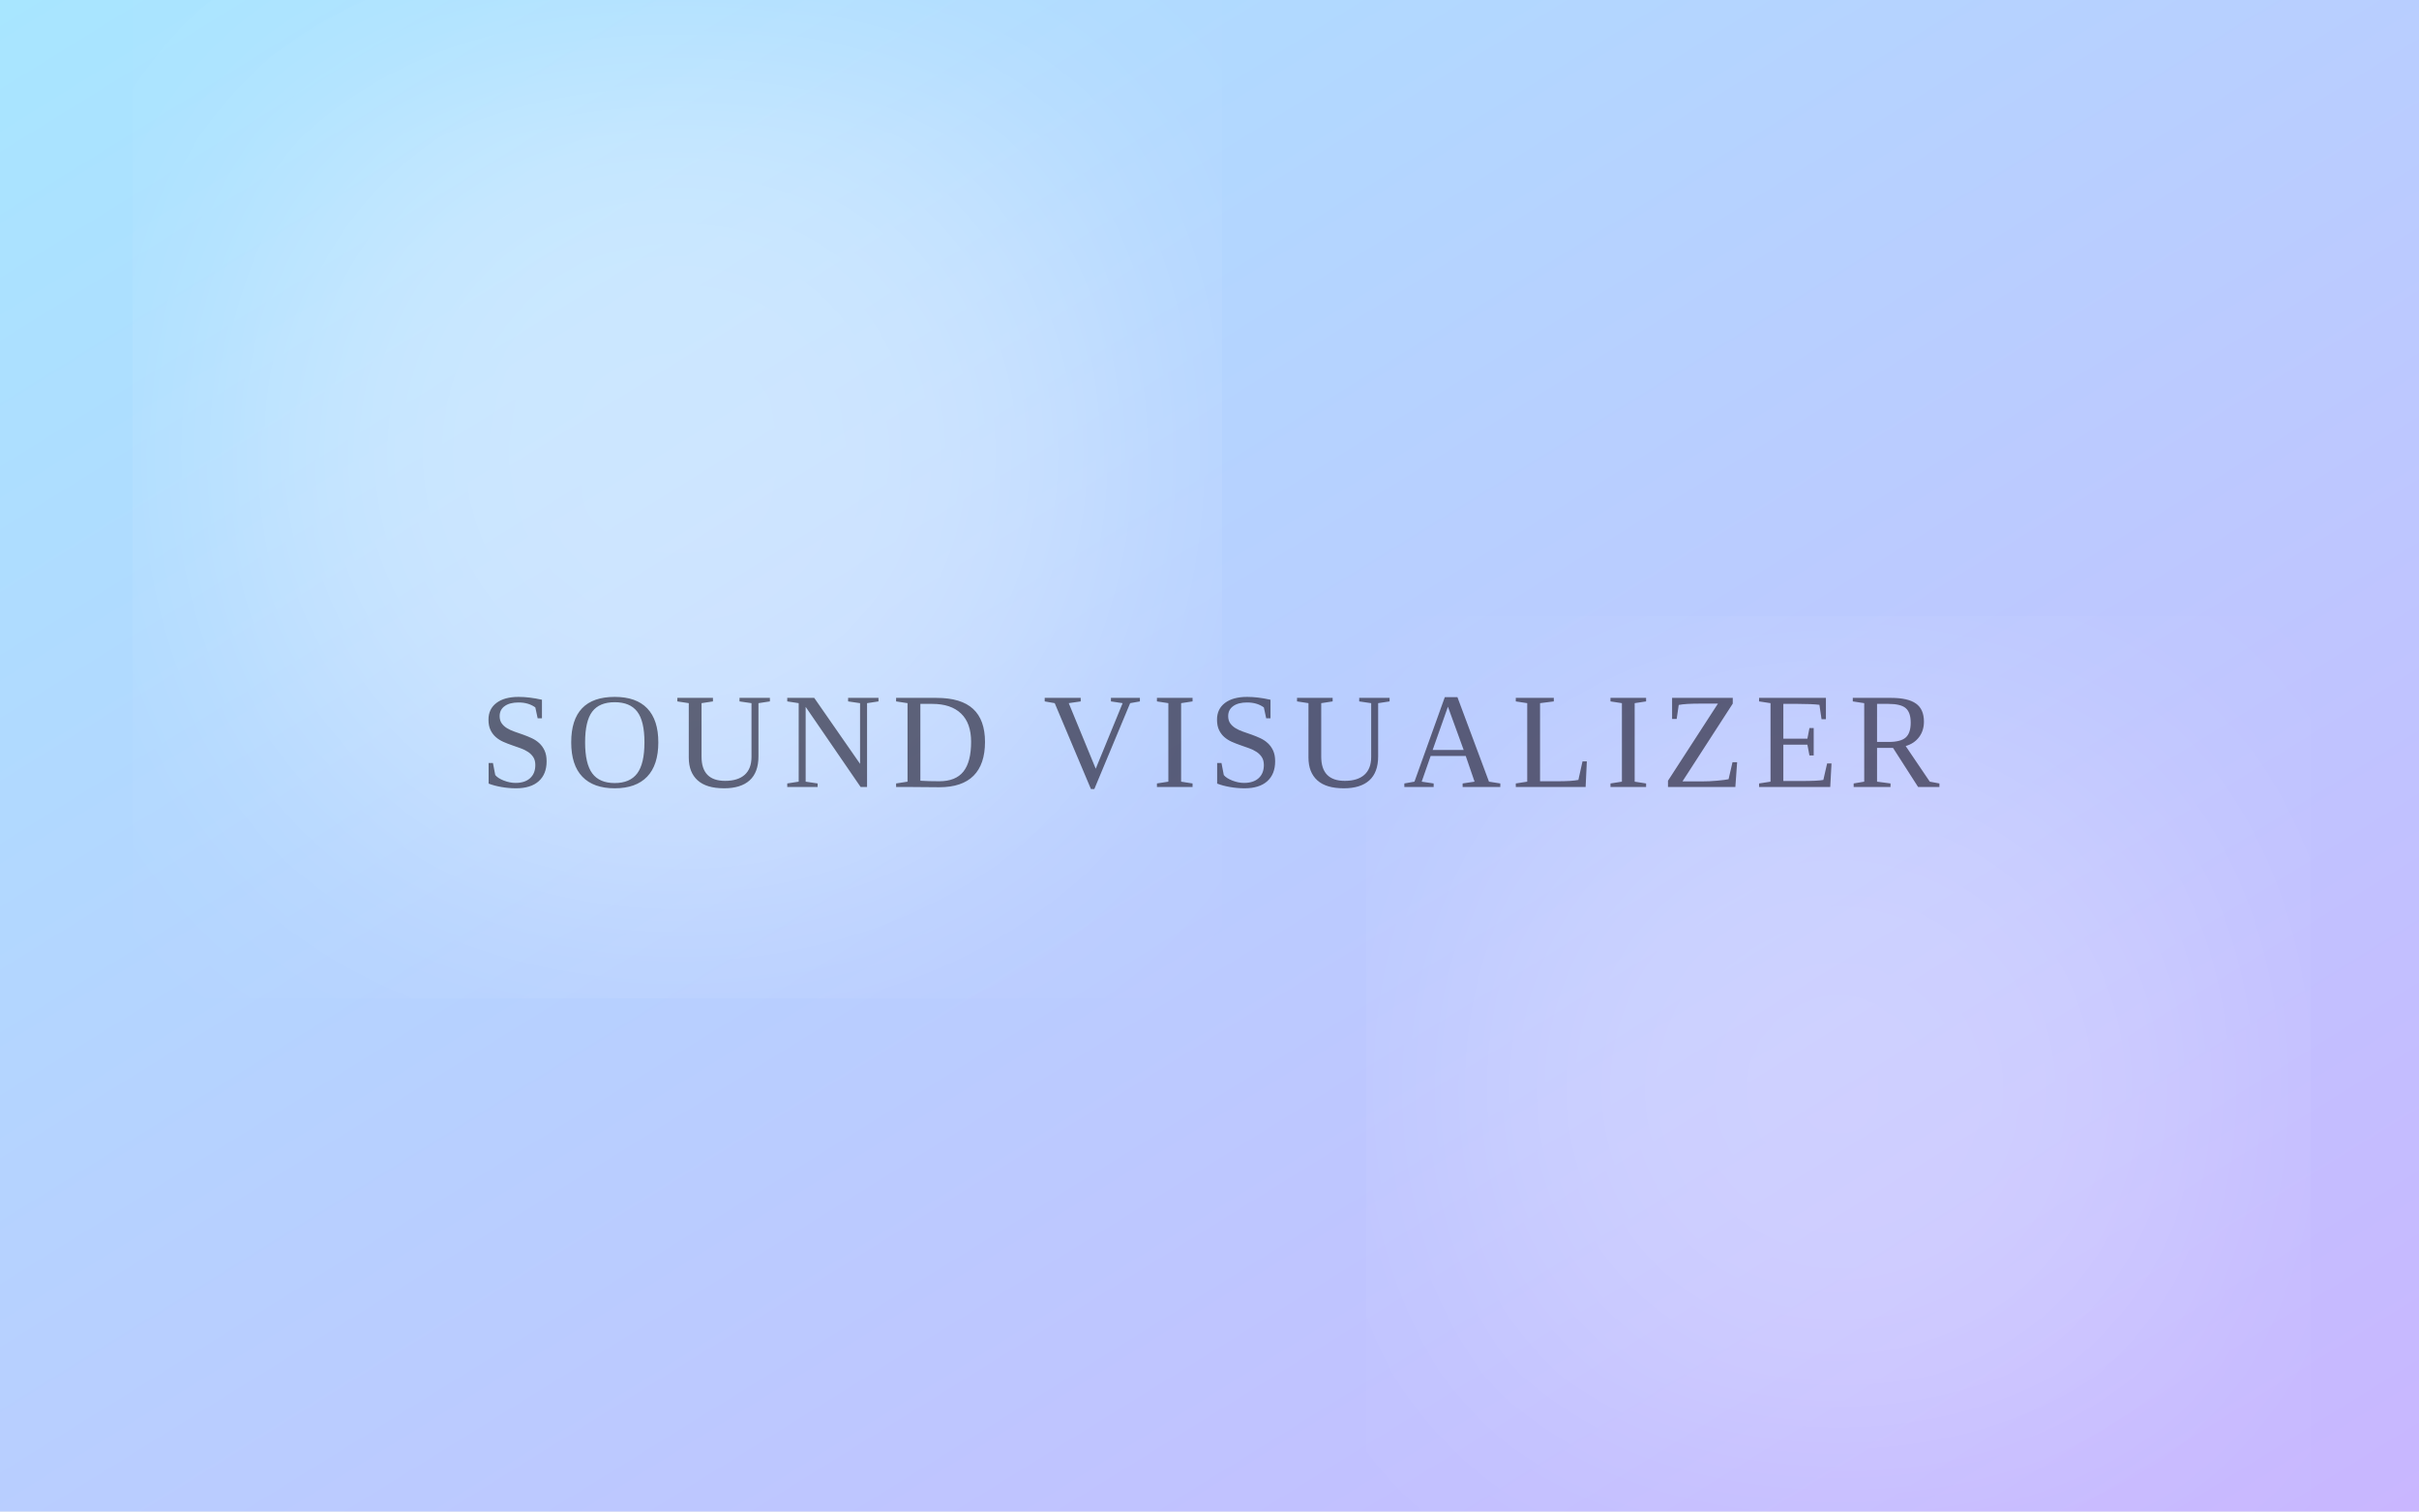
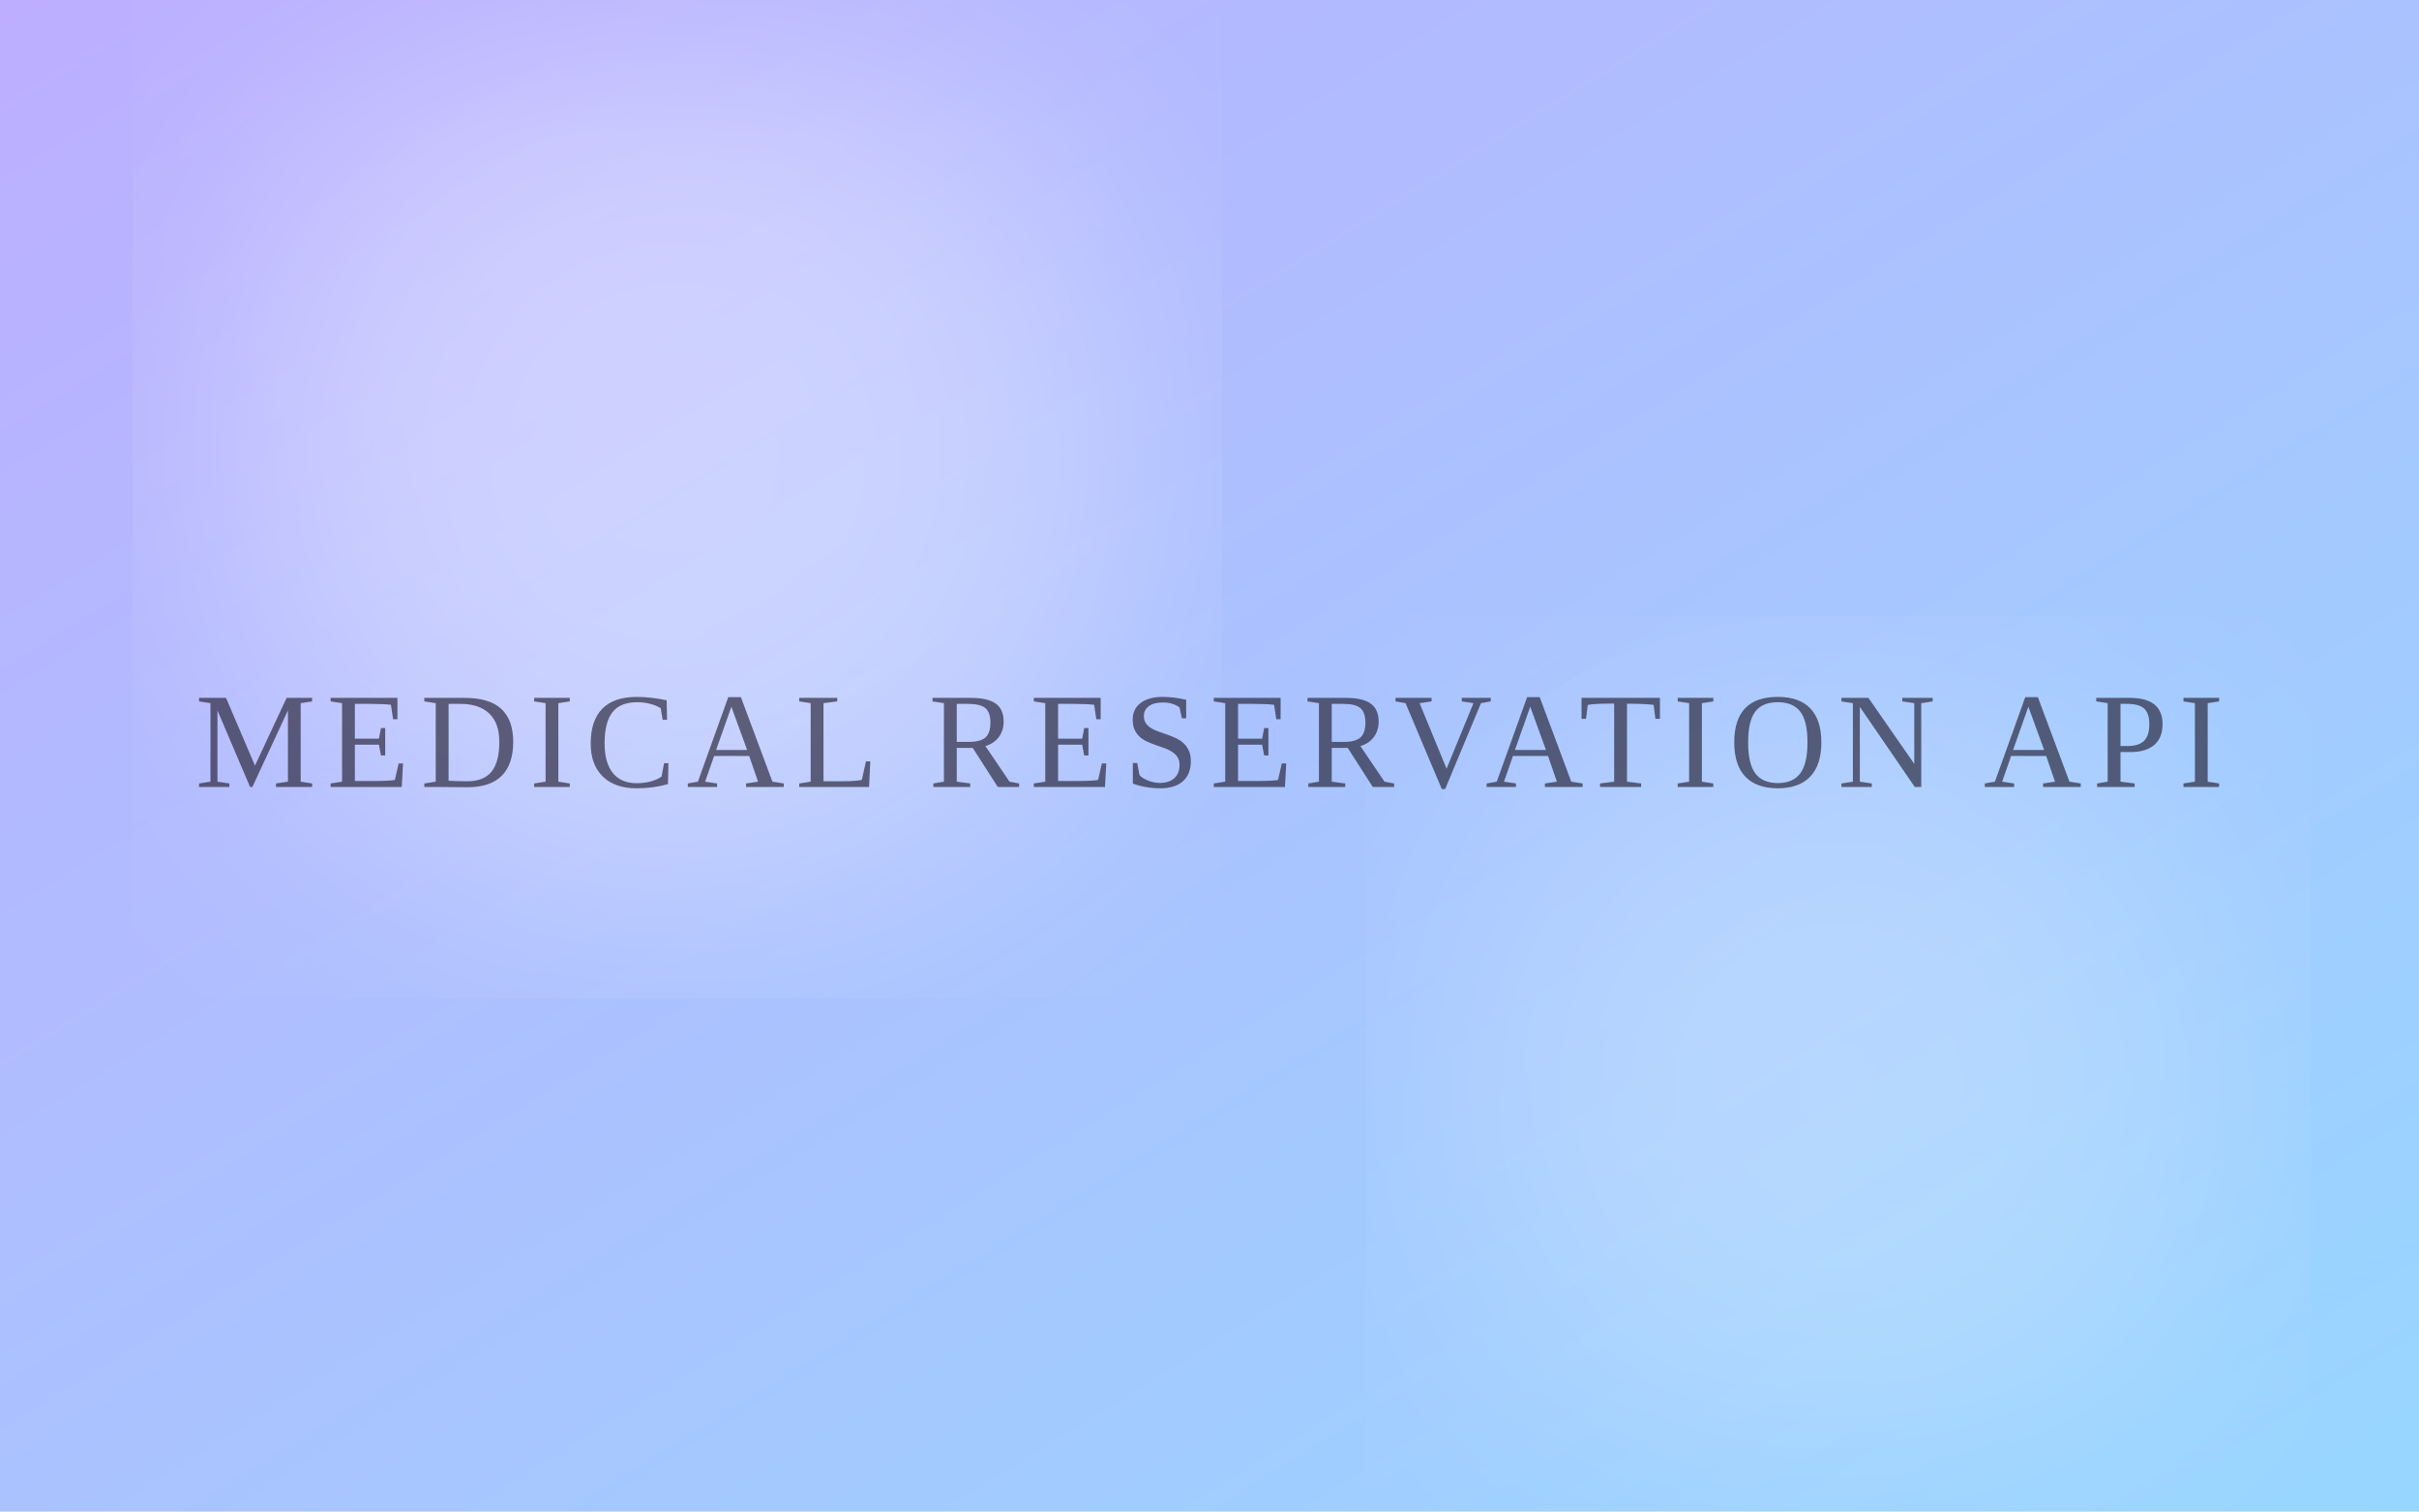
- <svg xmlns="http://www.w3.org/2000/svg" viewBox="0 0 1600 1000" width="1600" height="1000" role="img" aria-label="SOUND VISUALIZER">
+ <svg xmlns="http://www.w3.org/2000/svg" viewBox="0 0 1600 1000" width="1600" height="1000" role="img" aria-label="MEDICAL RESERVATION API">
  <defs>
    <linearGradient id="g" x1="0" y1="0" x2="1" y2="1">
-       <stop offset="0%" stop-color="#a8e6ff" />
-       <stop offset="100%" stop-color="#c9b6ff" />
+       <stop offset="0%" stop-color="#bdaeff" />
+       <stop offset="100%" stop-color="#97d7ff" />
    </linearGradient>
    <filter id="blur">
      <feGaussianBlur stdDeviation="96" />
    </filter>
  </defs>
  <rect width="1600" height="1000" fill="url(#g)" />
  <circle cx="448" cy="300" r="300" fill="#ffffff" opacity="0.35" filter="url(#blur)" />
  <circle cx="1216" cy="720" r="260" fill="#ffffff" opacity="0.22" filter="url(#blur)" />
-   <text x="50%" y="50%" dominant-baseline="middle" text-anchor="middle" font-family="Georgia, 'Times New Roman', serif" font-size="90" fill="#1a1526" opacity="0.62" letter-spacing="7">SOUND VISUALIZER</text>
+   <text x="50%" y="50%" dominant-baseline="middle" text-anchor="middle" font-family="Georgia, 'Times New Roman', serif" font-size="90" fill="#1a1526" opacity="0.62" letter-spacing="7">MEDICAL RESERVATION API</text>
</svg>
